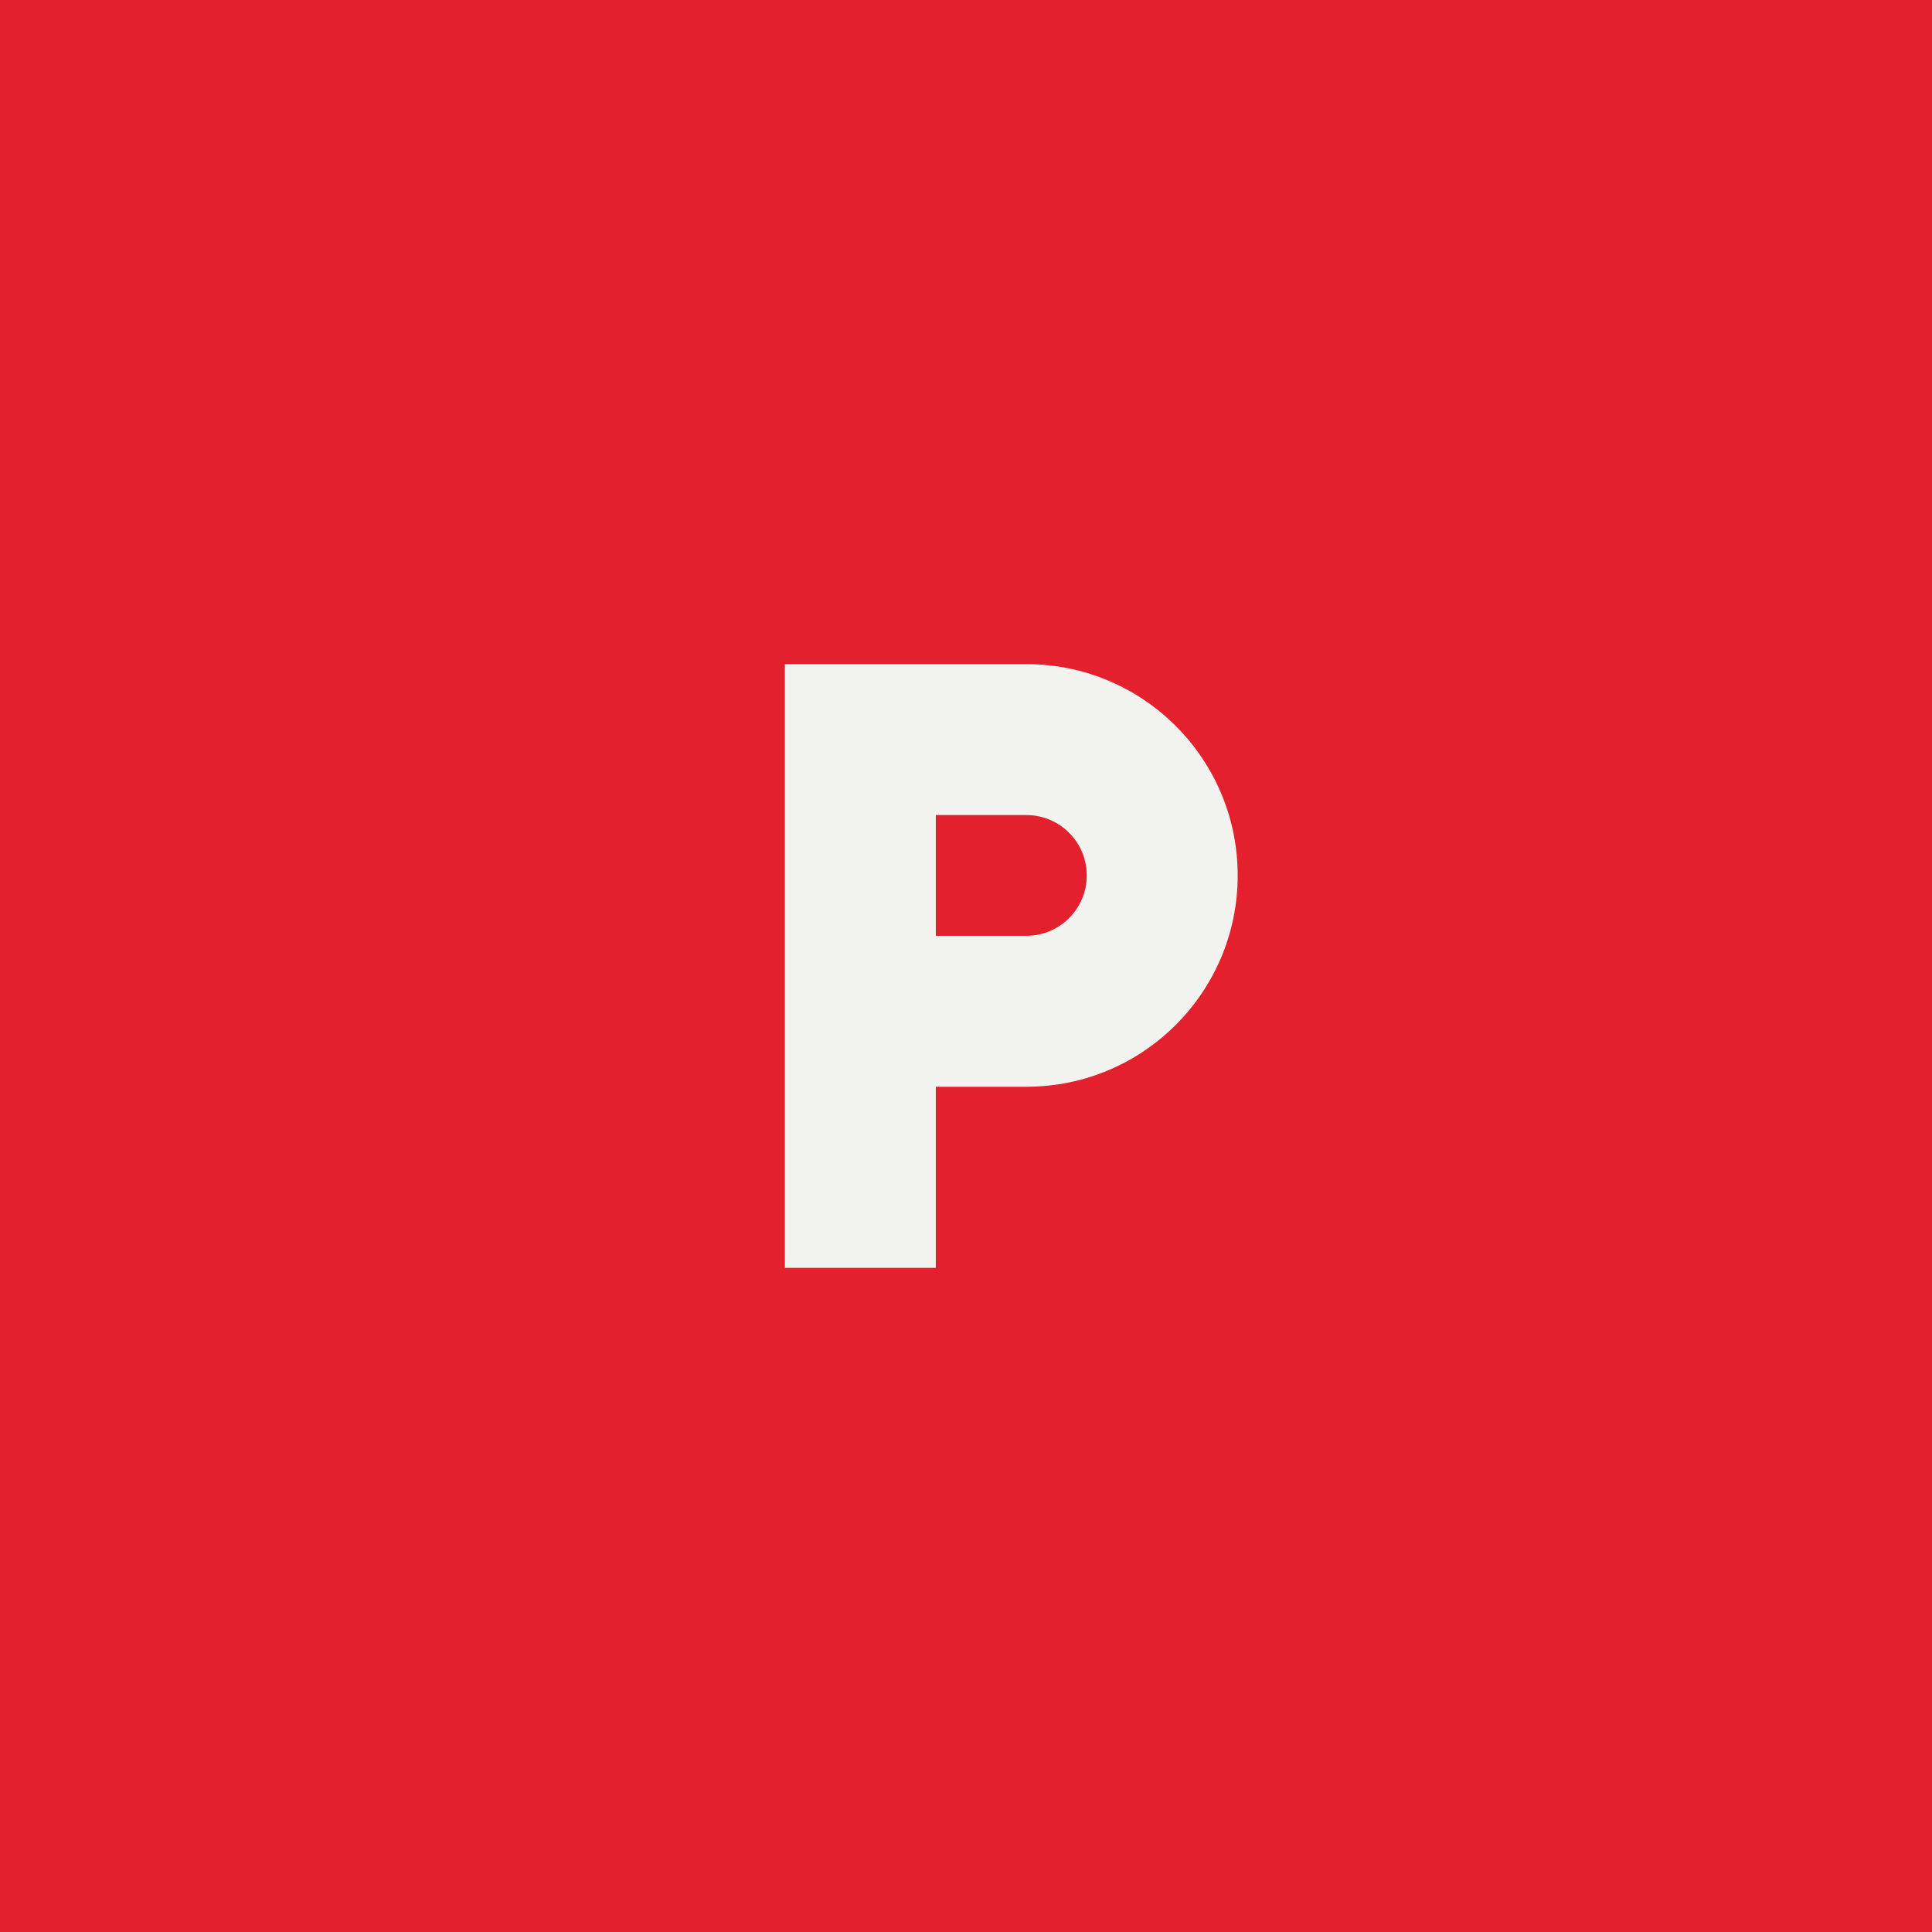
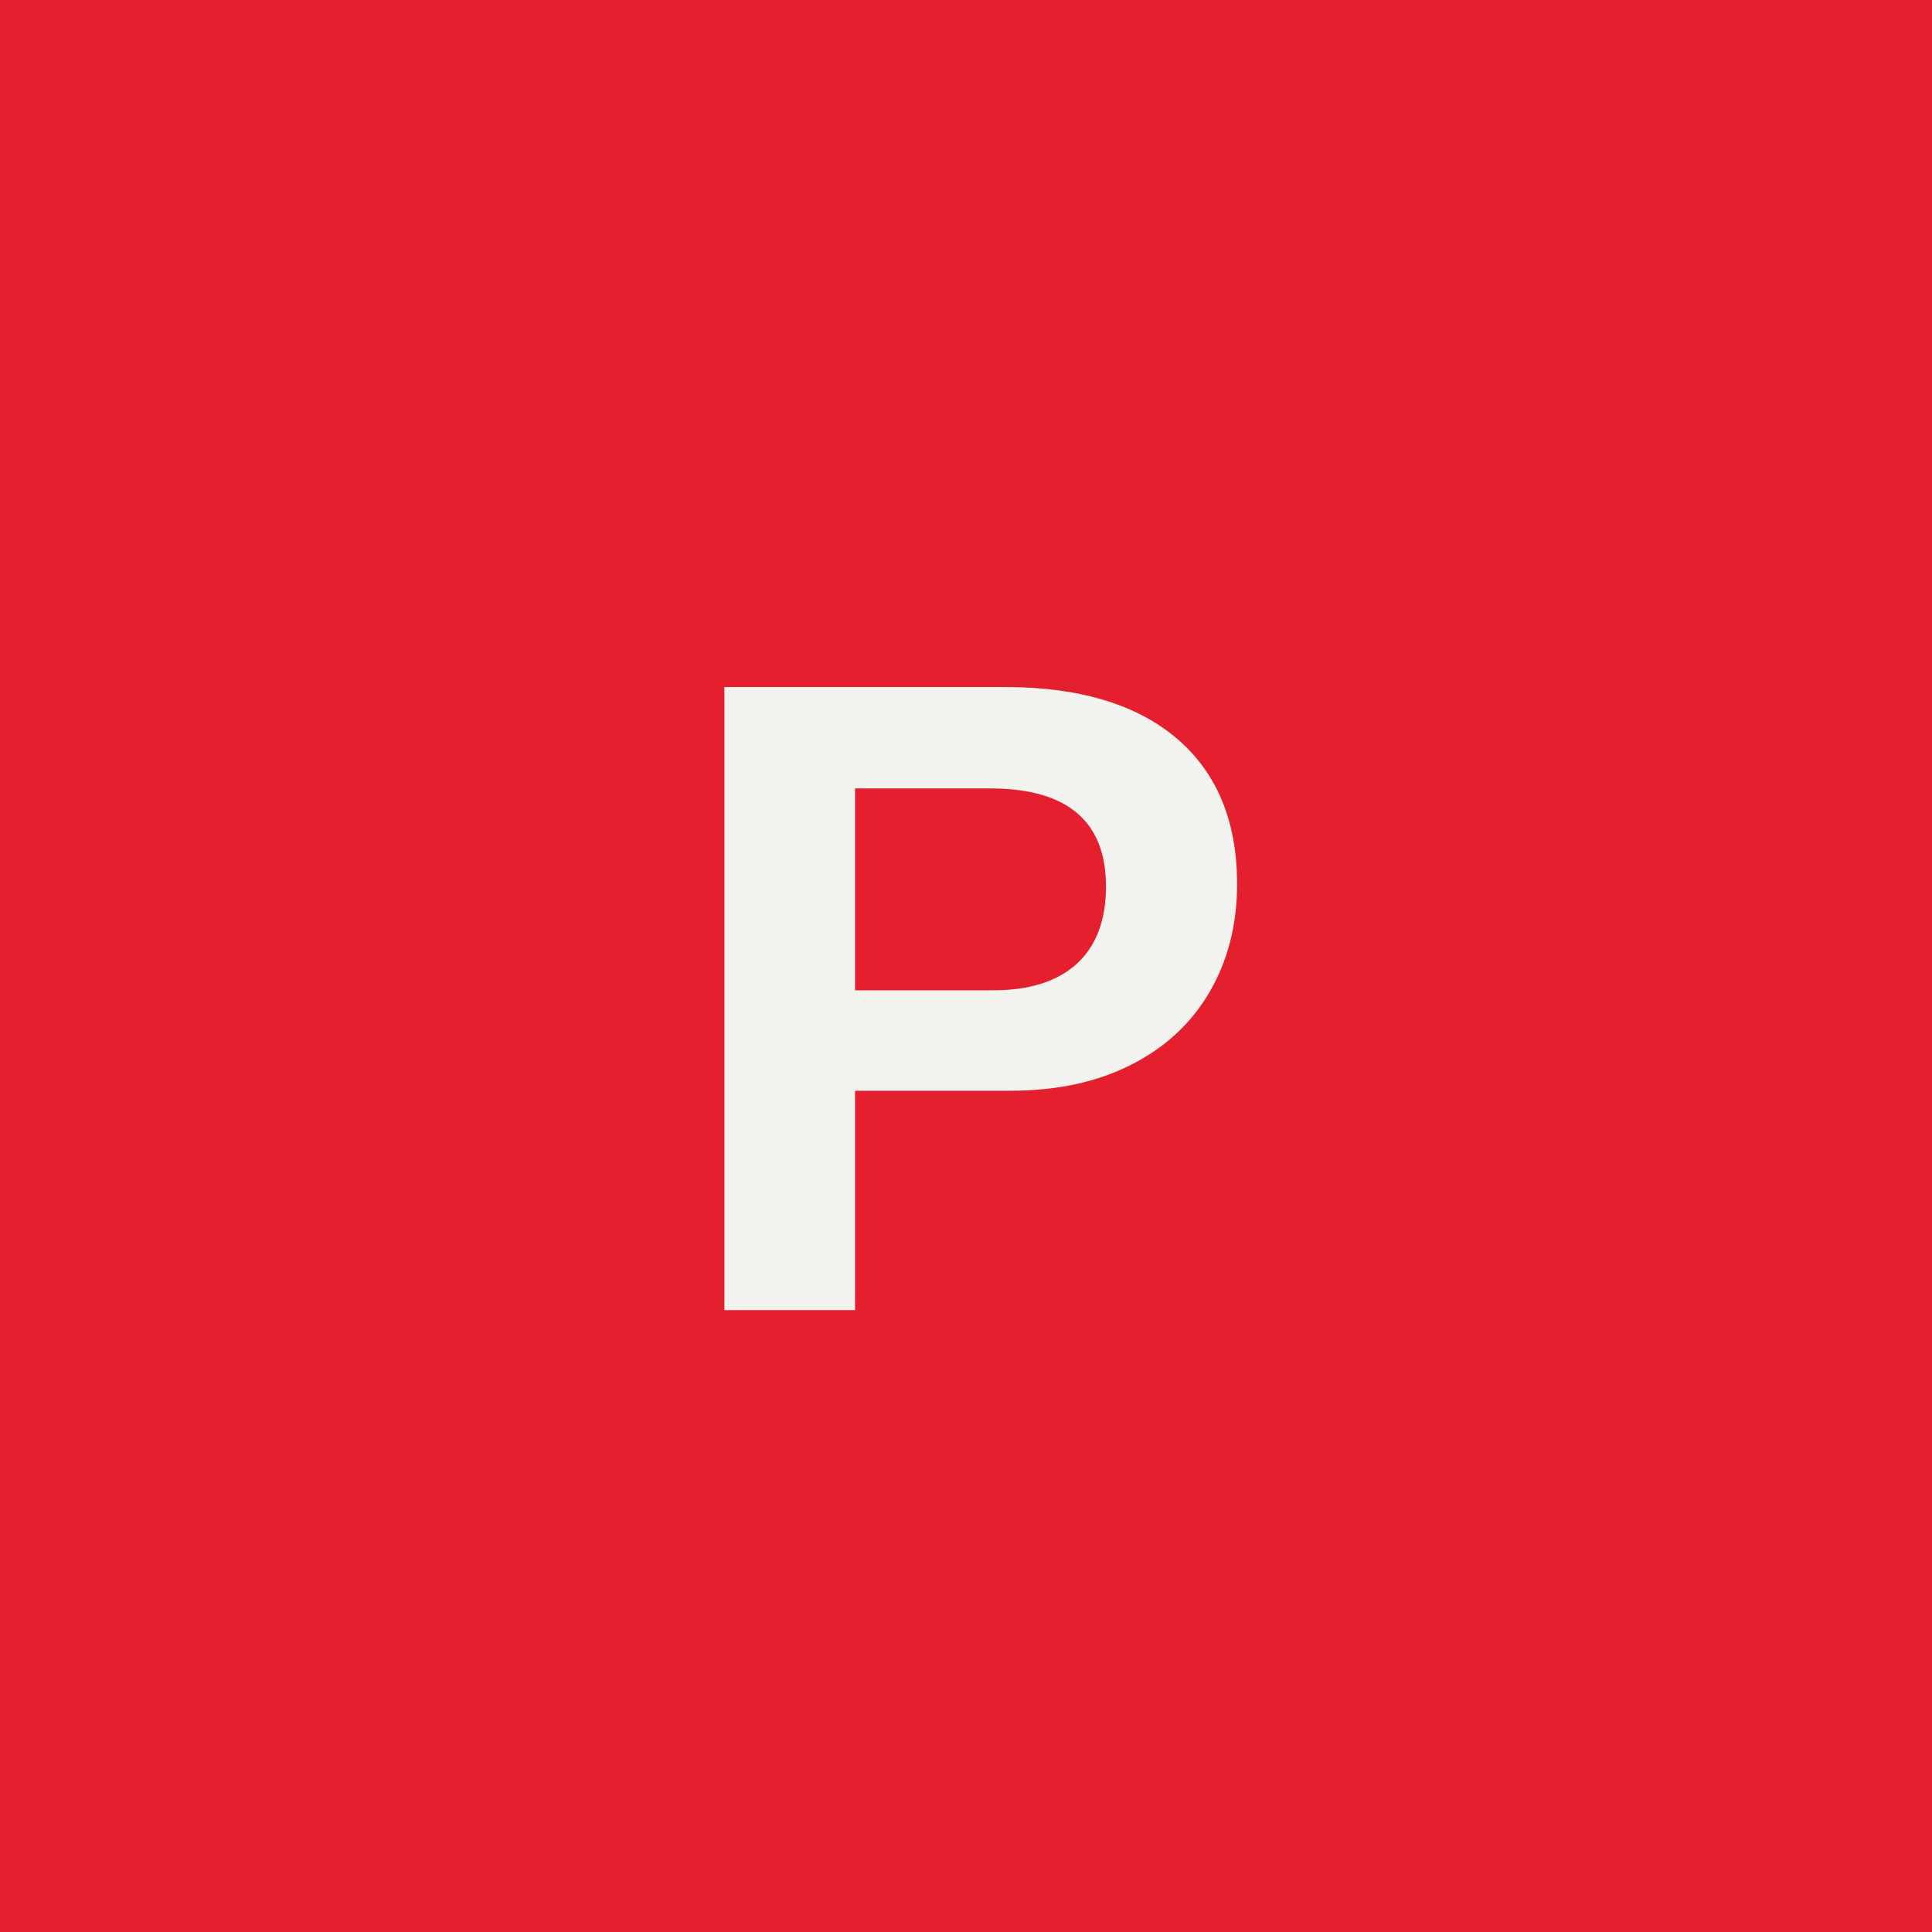
<svg xmlns="http://www.w3.org/2000/svg" viewBox="0 0 64 64">
  <rect width="64" height="64" fill="#E4202E" />
-   <path d="M26 22h8a7 7 0 0 1 0 14h-3v6h-5z M31 27v4h3a2 2 0 0 0 0-4z" fill="#F2F2EF" fill-rule="evenodd" />
+   <rect x="0" y="0" width="64" height="64" fill="#E4202E" />
+   <text x="32" y="33" text-anchor="middle" dominant-baseline="central" font-family="'Space Grotesk', Arial, sans-serif" font-weight="700" font-size="30" fill="#F2F2EF">P</text>
</svg>
